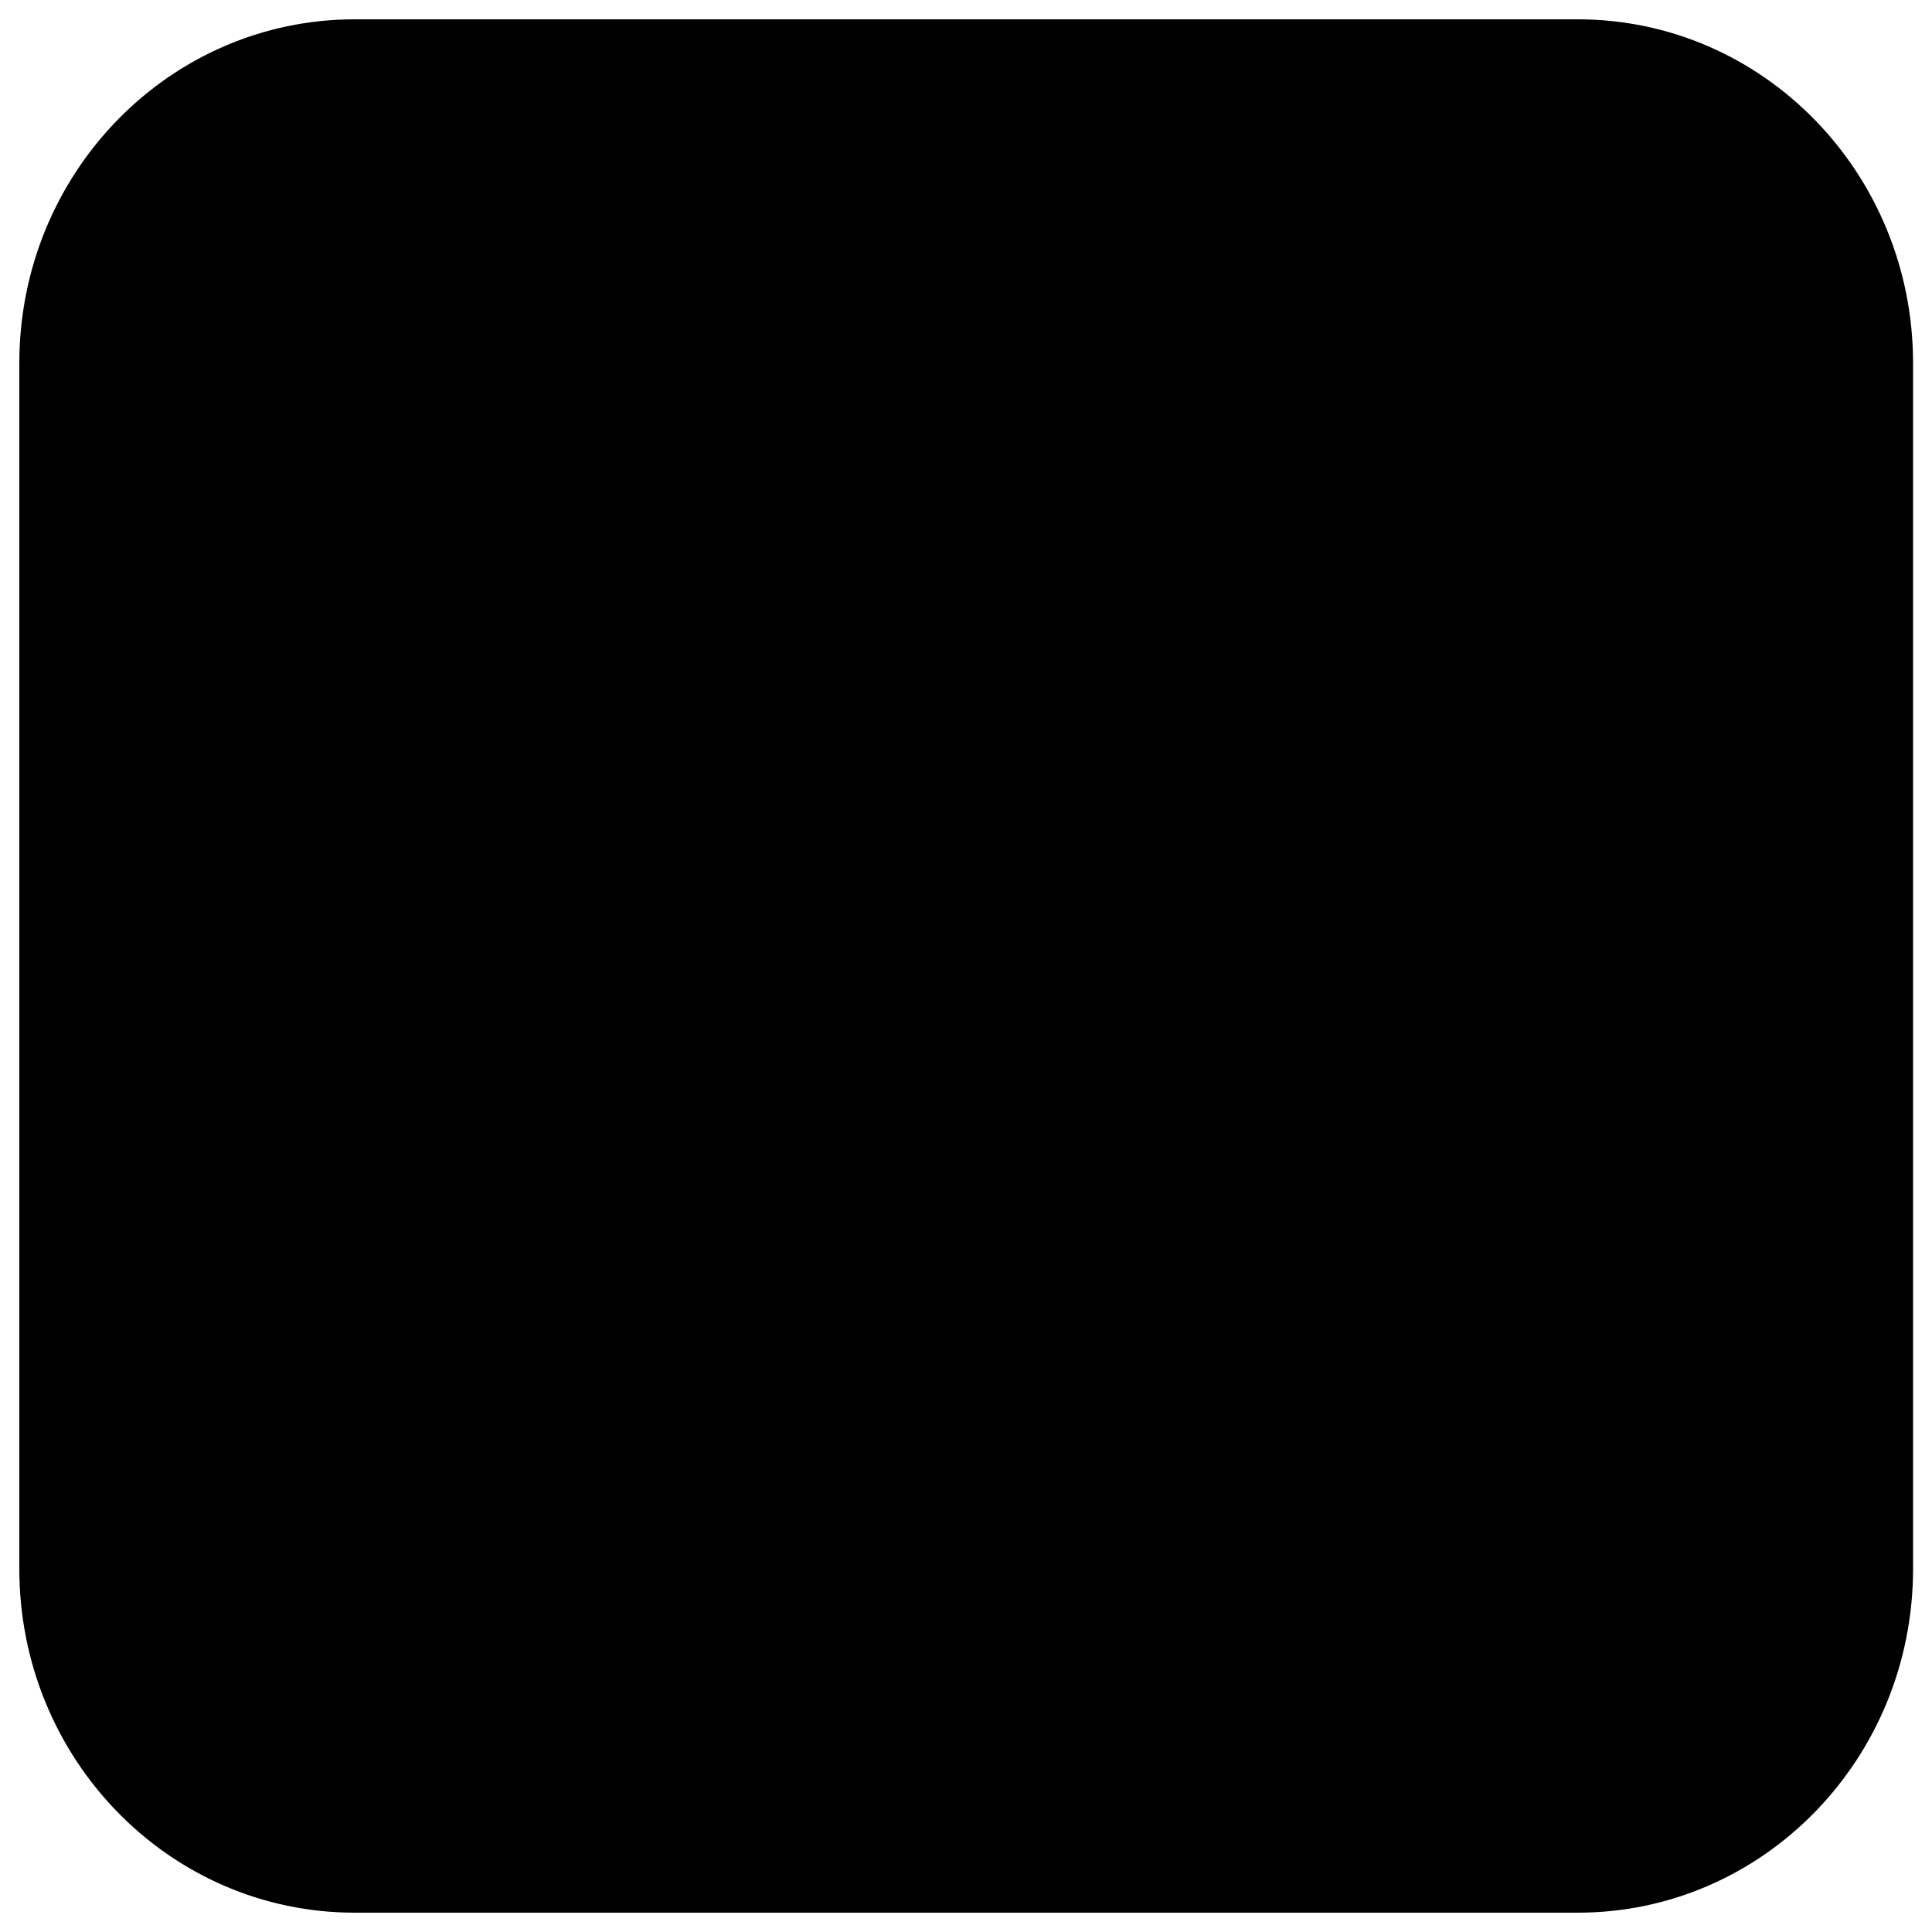
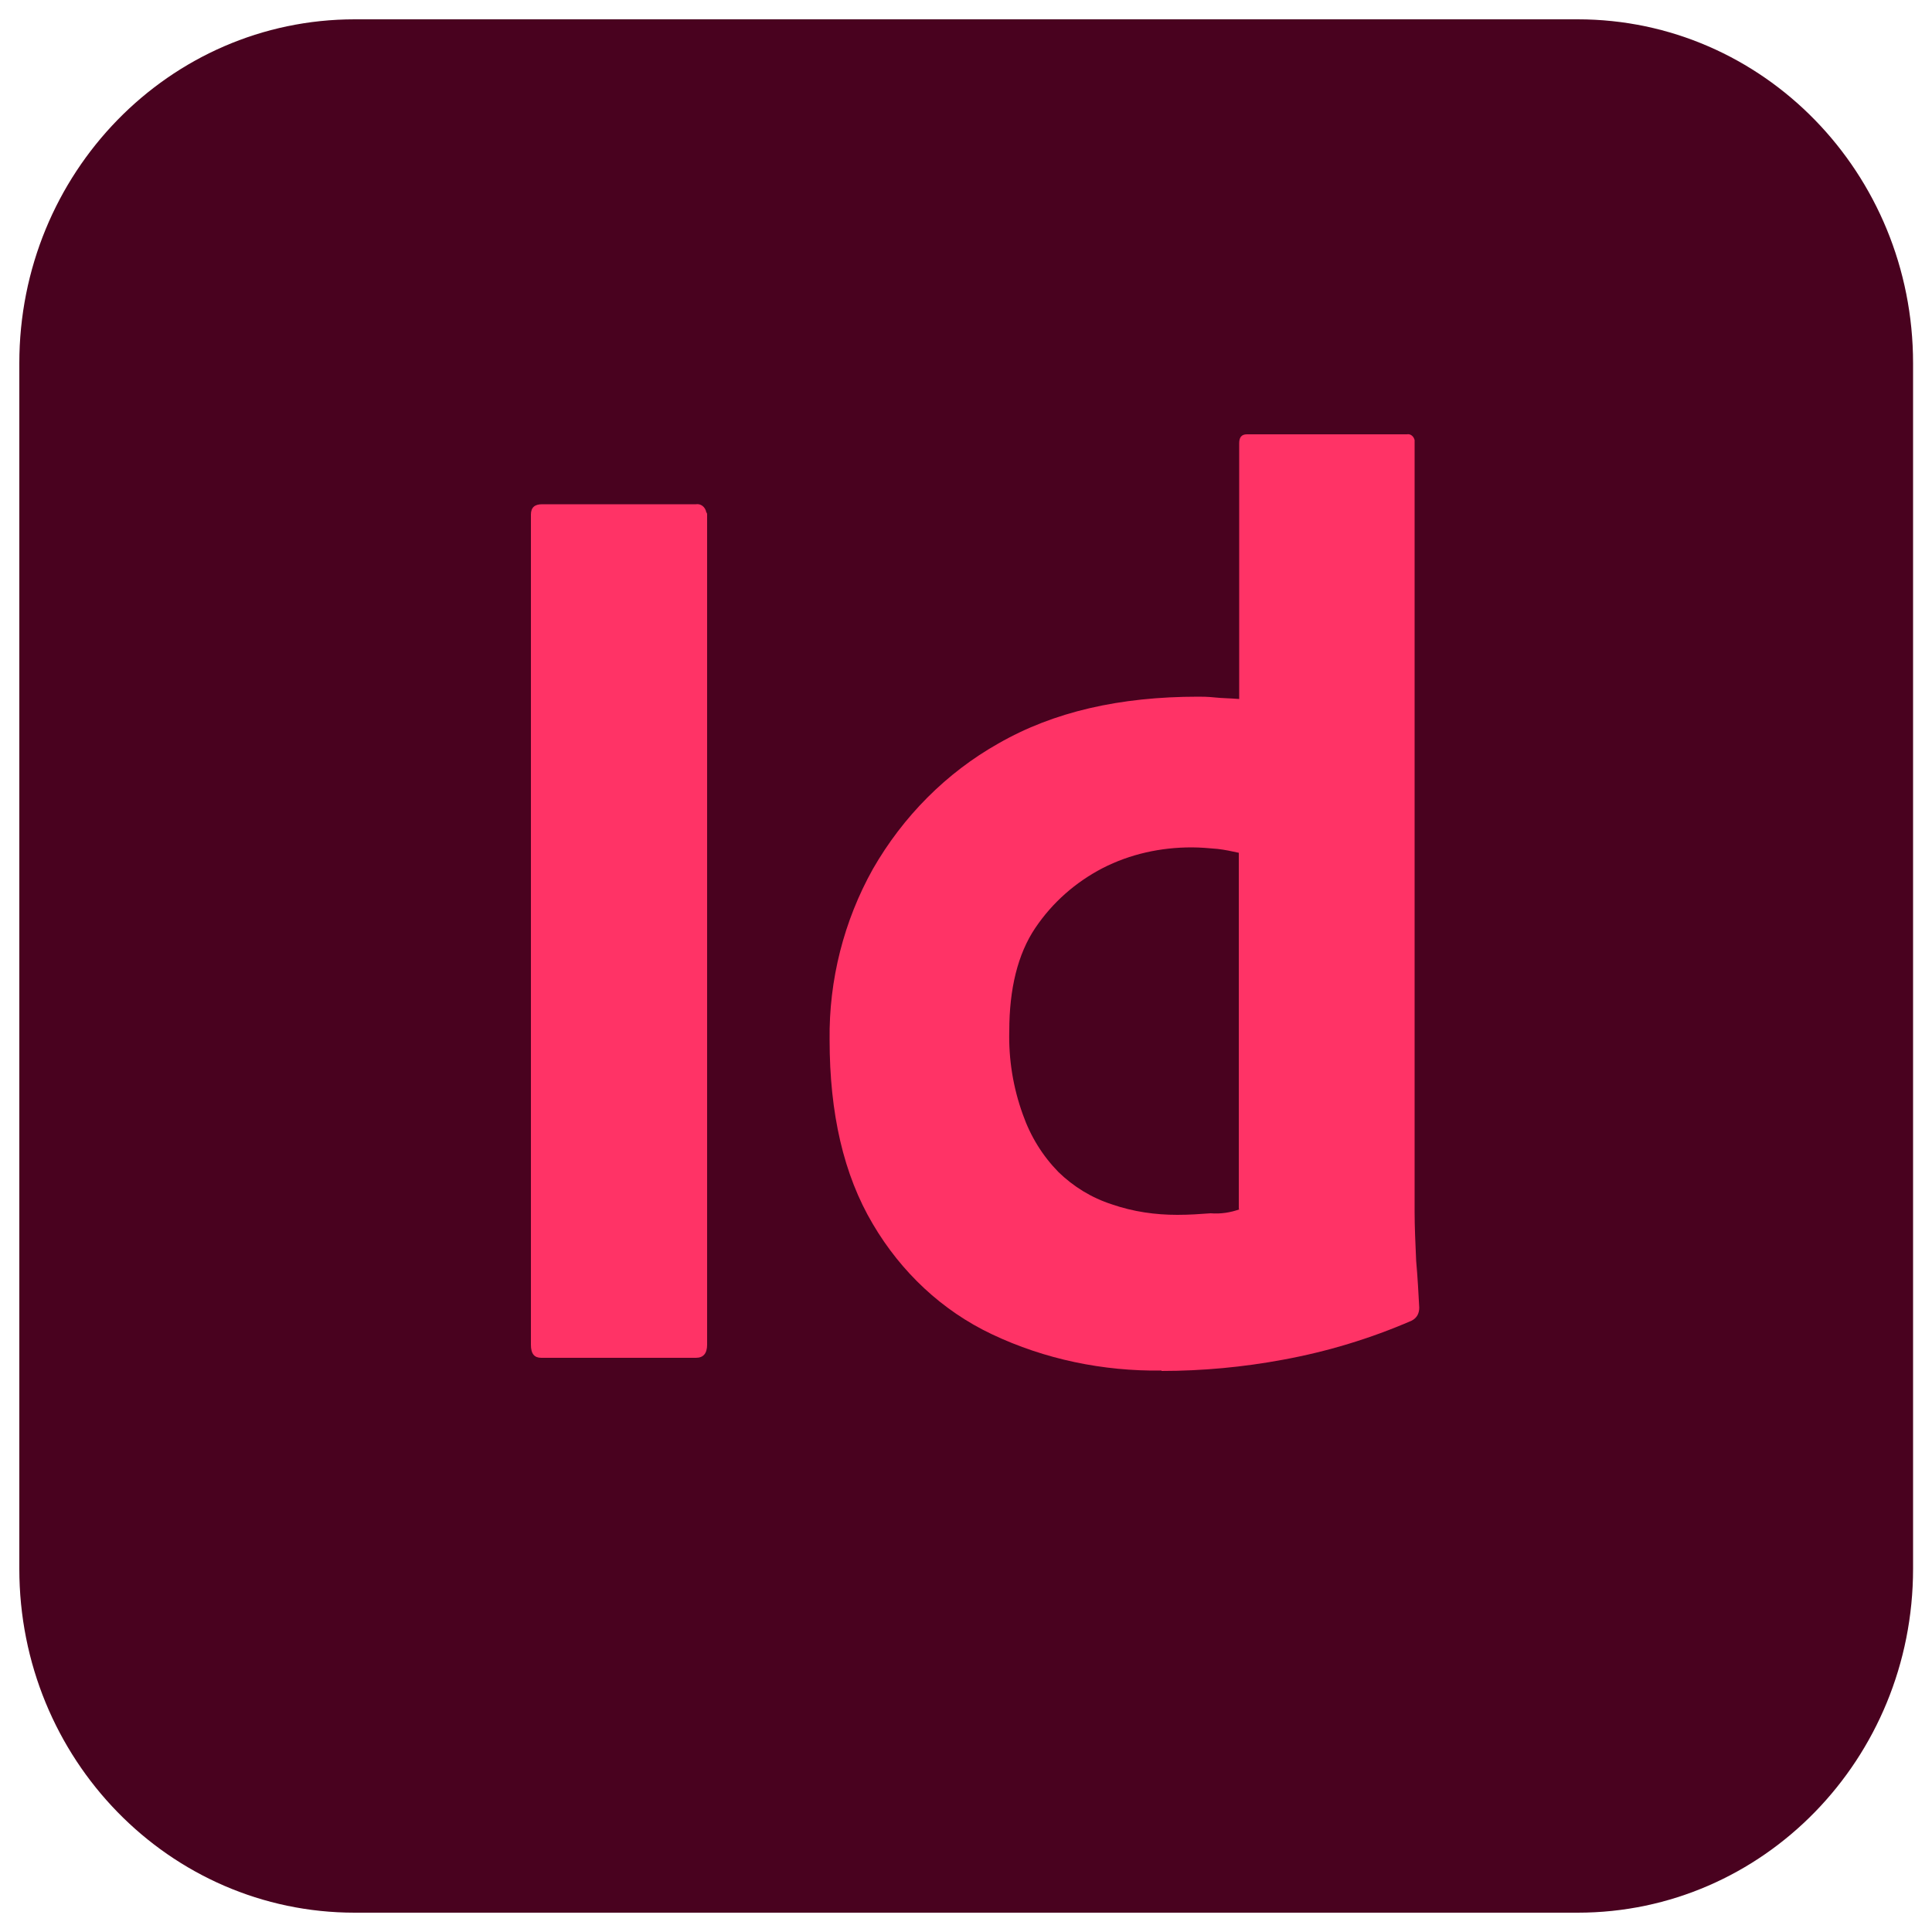
<svg xmlns="http://www.w3.org/2000/svg" id="color" viewBox="0 0 50 50">
  <defs>
    <style>.cls-1{fill:#49021f;}.cls-2{fill:#f36;}</style>
  </defs>
-   <path className="cls-1" d="M9.18,.5h31.65c4.8,0,8.68,3.98,8.68,8.9v31.2c0,4.92-3.88,8.9-8.68,8.9H9.18c-4.8,0-8.68-3.98-8.68-8.9V9.4C.5,4.48,4.38,.5,9.18,.5Z" />
+   <path class="cls-1" d="M9.18,.5h31.65c4.8,0,8.68,3.98,8.68,8.9v31.2c0,4.92-3.88,8.9-8.68,8.9H9.18c-4.8,0-8.68-3.98-8.68-8.9V9.4C.5,4.48,4.38,.5,9.18,.5Z" />
  <g id="Id">
-     <path className="cls-2" d="M18.3,13.32v21.48c0,.23-.1,.34-.29,.34h-4c-.18,0-.27-.1-.27-.34V13.32c0-.19,.1-.27,.29-.27h3.98c.12-.02,.24,.06,.27,.21,.02,.02,.02,.04,.02,.06Z" />
-     <path className="cls-2" d="M30.06,35.47c-1.51,.02-3.02-.29-4.39-.94-1.29-.61-2.35-1.61-3.08-2.85-.76-1.28-1.12-2.87-1.12-4.77-.02-1.55,.37-3.08,1.12-4.42,.78-1.36,1.9-2.49,3.25-3.25,1.43-.82,3.14-1.21,5.17-1.21,.1,0,.24,0,.43,.02,.18,.02,.39,.02,.63,.04v-6.62c0-.15,.06-.23,.2-.23h4.14c.1-.02,.18,.06,.2,.15V31.37c0,.38,.02,.8,.04,1.26,.04,.44,.06,.86,.08,1.21,0,.15-.06,.27-.2,.34-1.06,.46-2.18,.8-3.33,1.01-1.02,.19-2.08,.29-3.14,.29Zm2-4.19v-9.21c-.18-.04-.37-.08-.55-.1-.22-.02-.45-.04-.67-.04-.8,0-1.59,.17-2.31,.54-.69,.36-1.29,.88-1.74,1.55-.45,.67-.67,1.57-.67,2.66-.02,.73,.1,1.47,.35,2.16,.2,.57,.51,1.07,.92,1.49,.39,.38,.86,.67,1.39,.84,.55,.19,1.12,.27,1.69,.27,.31,0,.59-.02,.86-.04,.27,.02,.51-.02,.74-.1Z" />
+     <path class="cls-2" d="M18.3,13.32v21.48c0,.23-.1,.34-.29,.34h-4c-.18,0-.27-.1-.27-.34V13.32c0-.19,.1-.27,.29-.27h3.98c.12-.02,.24,.06,.27,.21,.02,.02,.02,.04,.02,.06Z" />
+     <path class="cls-2" d="M30.06,35.47c-1.51,.02-3.02-.29-4.39-.94-1.29-.61-2.35-1.61-3.08-2.85-.76-1.28-1.12-2.87-1.12-4.77-.02-1.55,.37-3.08,1.12-4.42,.78-1.36,1.9-2.49,3.25-3.25,1.43-.82,3.14-1.21,5.17-1.21,.1,0,.24,0,.43,.02,.18,.02,.39,.02,.63,.04v-6.62c0-.15,.06-.23,.2-.23h4.14c.1-.02,.18,.06,.2,.15V31.37c0,.38,.02,.8,.04,1.26,.04,.44,.06,.86,.08,1.21,0,.15-.06,.27-.2,.34-1.06,.46-2.18,.8-3.33,1.01-1.02,.19-2.08,.29-3.14,.29Zm2-4.19v-9.21c-.18-.04-.37-.08-.55-.1-.22-.02-.45-.04-.67-.04-.8,0-1.59,.17-2.31,.54-.69,.36-1.29,.88-1.74,1.55-.45,.67-.67,1.57-.67,2.66-.02,.73,.1,1.47,.35,2.16,.2,.57,.51,1.07,.92,1.49,.39,.38,.86,.67,1.39,.84,.55,.19,1.12,.27,1.69,.27,.31,0,.59-.02,.86-.04,.27,.02,.51-.02,.74-.1Z" />
  </g>
</svg>
